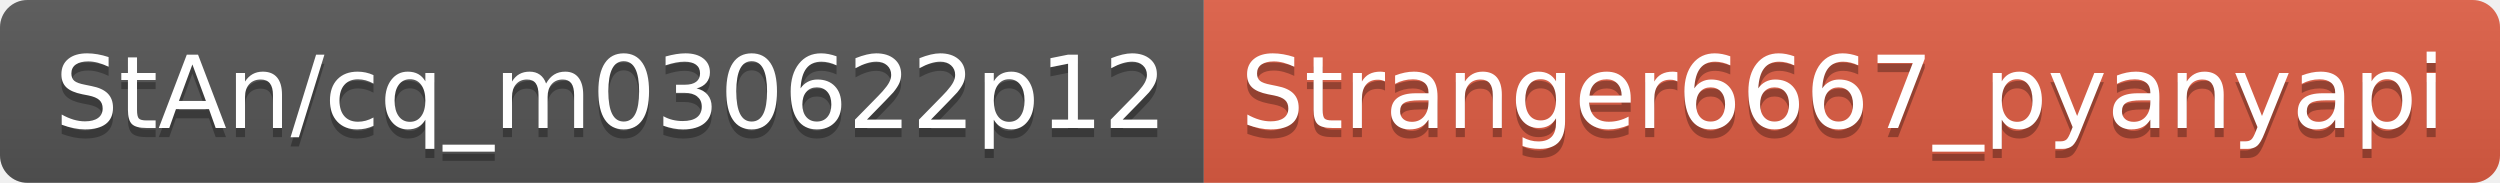
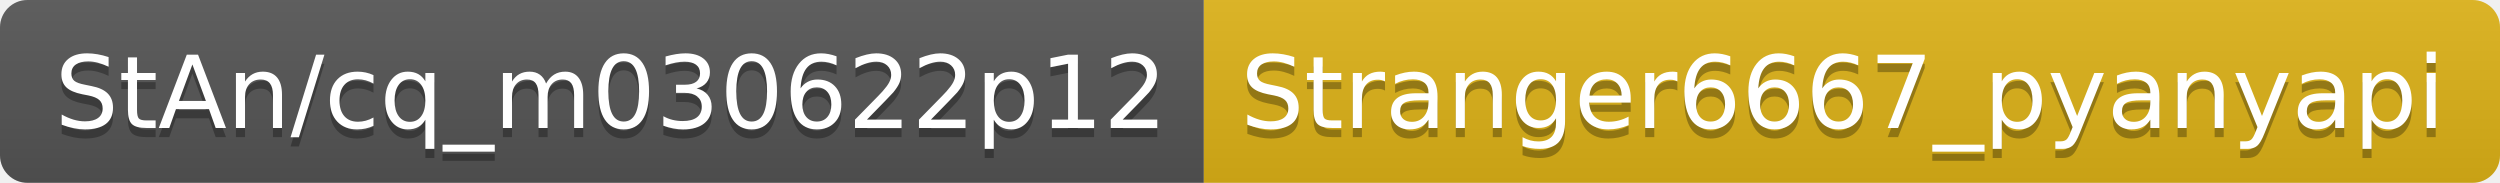
<svg xmlns="http://www.w3.org/2000/svg" width="273.5" height="20">
  <linearGradient id="smooth" x2="0" y2="100%">
    <stop offset="0" stop-color="#bbb" stop-opacity=".1" />
    <stop offset="1" stop-opacity=".1" />
  </linearGradient>
  <clipPath id="round">
    <rect width="273.5" height="20" rx="3" fill="#fff" />
  </clipPath>
  <g clip-path="url(#round)">
    <rect width="131.7" height="20" fill="#555" />
-     <rect x="131.7" width="141.8" height="20" fill="#e05d44" />
+     <rect x="131.7" width="141.8" height="20" fill="#dfb317" />
    <rect width="273.5" height="20" fill="url(#smooth)" />
  </g>
  <g fill="#fff" text-anchor="middle" font-family="DejaVu Sans,Verdana,Geneva,sans-serif" font-size="110">
    <text x="668.5" y="150" fill="#010101" fill-opacity=".3" transform="scale(0.1)" textLength="1217.0" lengthAdjust="spacing">StAn/cq_m030622p12</text>
    <text x="668.5" y="140" transform="scale(0.1)" textLength="1217.0" lengthAdjust="spacing">StAn/cq_m030622p12</text>
    <text x="2016.0" y="150" fill="#010101" fill-opacity=".3" transform="scale(0.1)" textLength="1318.0" lengthAdjust="spacing">Stranger6667_pyanyapi</text>
    <text x="2016.0" y="140" transform="scale(0.1)" textLength="1318.0" lengthAdjust="spacing">Stranger6667_pyanyapi</text>
  </g>
</svg>
